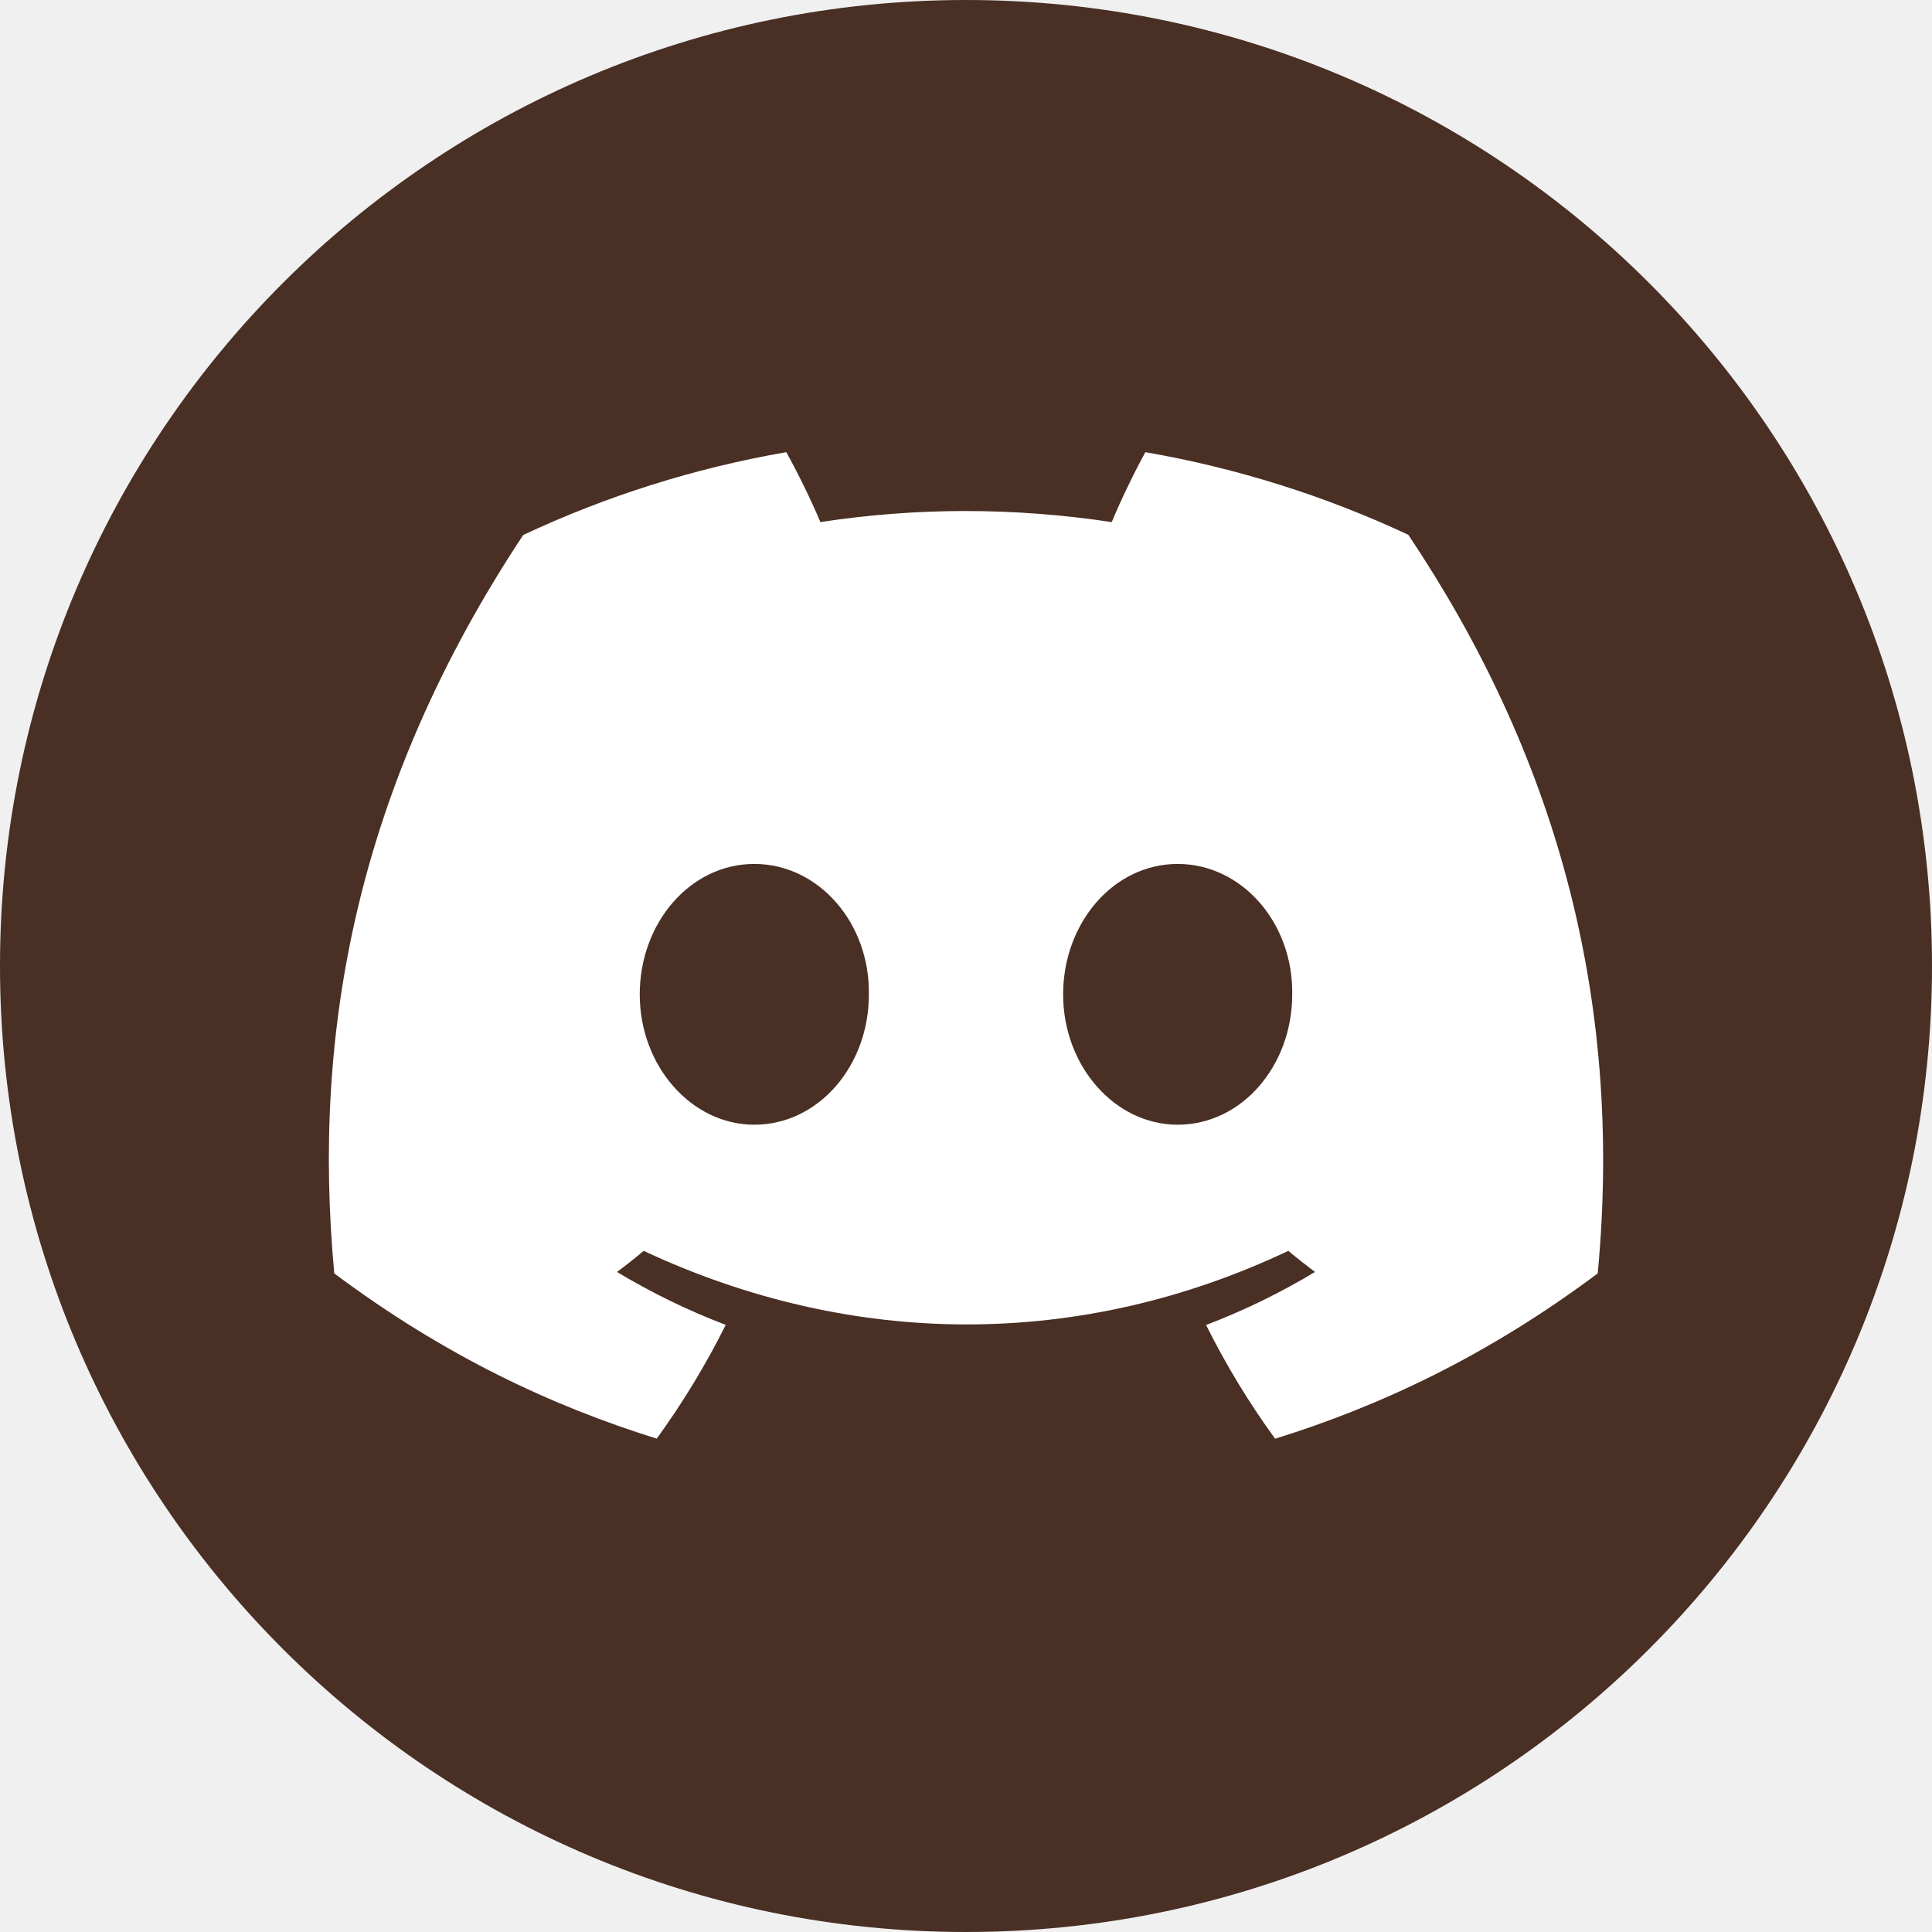
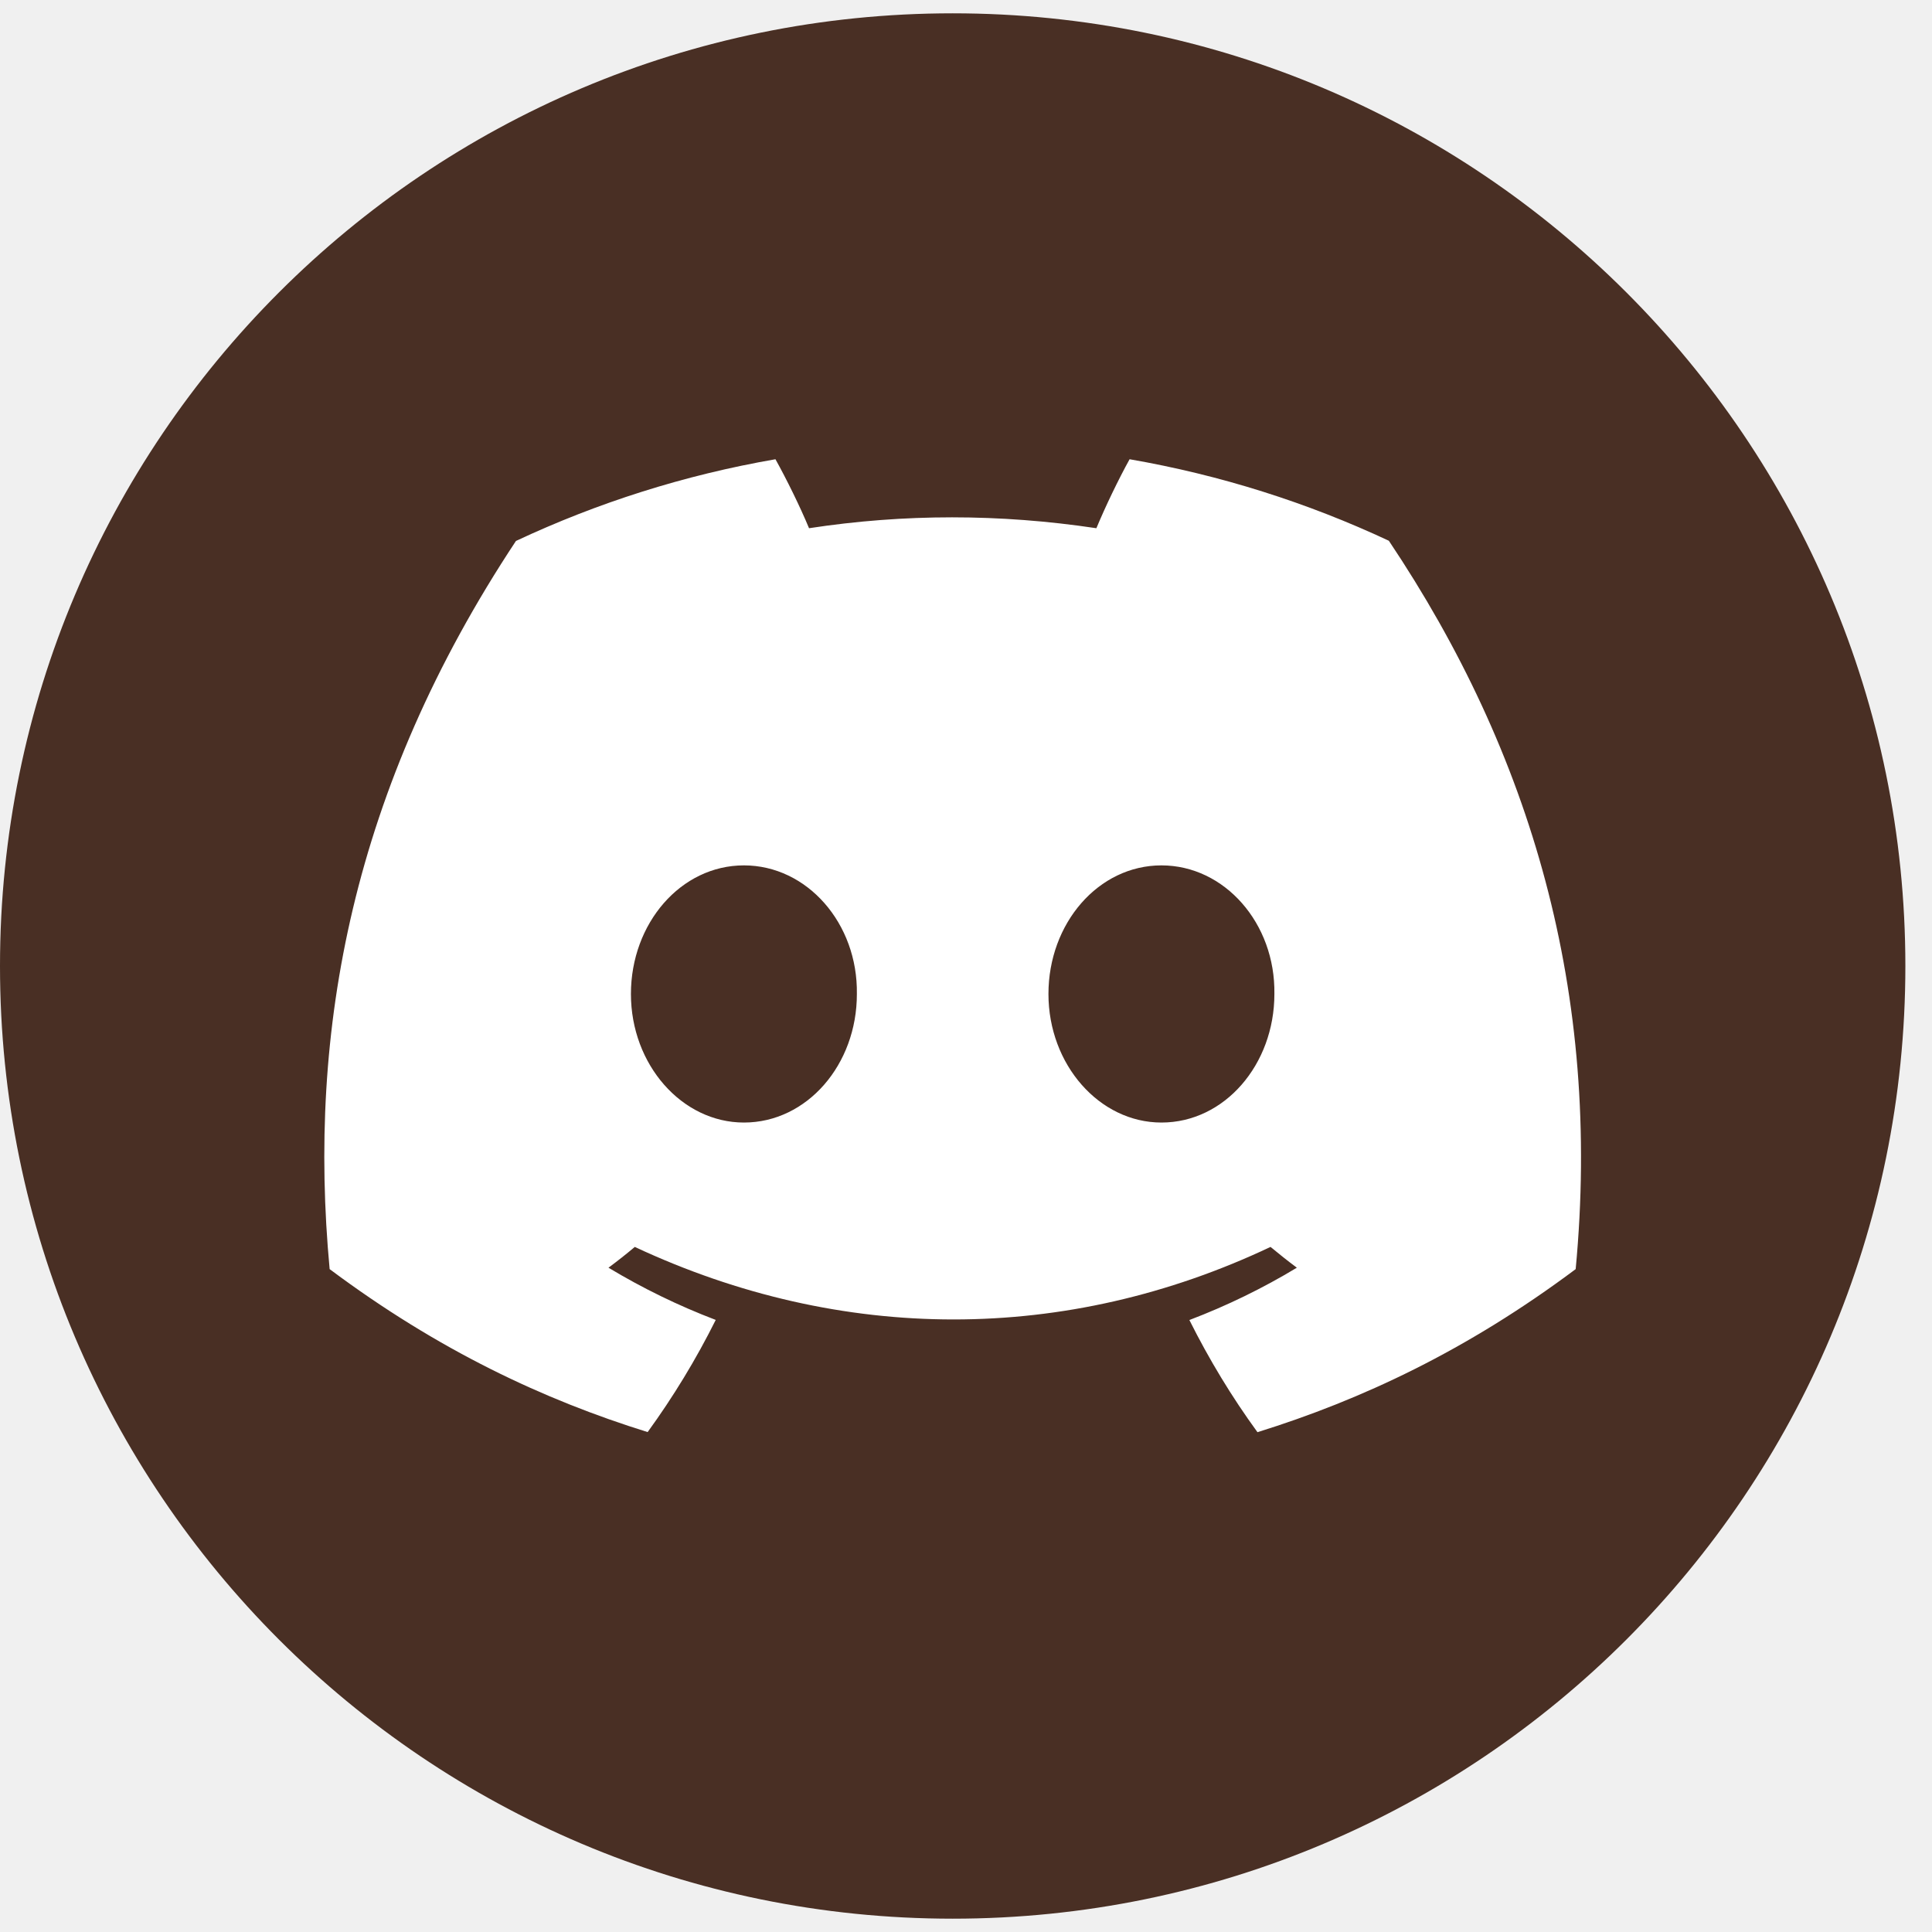
- <svg xmlns="http://www.w3.org/2000/svg" width="47" height="47" viewBox="0 0 47 47" fill="none">
-   <circle cx="23.5" cy="23.5" r="23.5" fill="#492F24" />
-   <path d="M34.26 13.01C32.253 12.071 30.108 11.389 27.864 11C27.589 11.498 27.267 12.168 27.045 12.701C24.661 12.342 22.298 12.342 19.957 12.701C19.735 12.168 19.406 11.498 19.128 11C16.883 11.389 14.734 12.073 12.728 13.015C8.68 19.132 7.583 25.097 8.132 30.978C10.816 32.983 13.418 34.2 15.976 34.998C16.607 34.128 17.17 33.204 17.655 32.23C16.731 31.879 15.846 31.446 15.01 30.943C15.232 30.778 15.449 30.607 15.659 30.43C20.759 32.816 26.302 32.816 31.341 30.43C31.553 30.607 31.77 30.778 31.99 30.943C31.151 31.448 30.264 31.882 29.34 32.233C29.825 33.204 30.386 34.131 31.02 35C33.58 34.203 36.184 32.985 38.868 30.978C39.512 24.161 37.769 18.25 34.26 13.01ZM18.35 27.361C16.819 27.361 15.563 25.931 15.563 24.191C15.563 22.45 16.792 21.017 18.35 21.017C19.908 21.017 21.164 22.447 21.137 24.191C21.14 25.931 19.908 27.361 18.35 27.361ZM28.649 27.361C27.118 27.361 25.863 25.931 25.863 24.191C25.863 22.45 27.091 21.017 28.649 21.017C30.208 21.017 31.463 22.447 31.436 24.191C31.436 25.931 30.208 27.361 28.649 27.361Z" fill="white" />
+ <svg xmlns="http://www.w3.org/2000/svg" width="37" height="37" viewBox="0 0 37 37" fill="none">
+   <circle cx="18.245" cy="18.5" r="18.245" fill="#492F24" />
+   <path d="M26.598 10.356C25.04 9.627 23.375 9.097 21.633 8.795C21.419 9.182 21.169 9.702 20.997 10.116C19.146 9.838 17.311 9.838 15.494 10.116C15.322 9.702 15.066 9.182 14.851 8.795C13.107 9.097 11.439 9.629 9.881 10.36C6.739 15.109 5.887 19.74 6.313 24.305C8.397 25.862 10.417 26.808 12.403 27.426C12.893 26.752 13.33 26.034 13.707 25.278C12.99 25.005 12.303 24.669 11.653 24.278C11.825 24.151 11.994 24.017 12.157 23.88C16.117 25.732 20.42 25.732 24.332 23.88C24.497 24.017 24.666 24.151 24.836 24.278C24.185 24.671 23.496 25.007 22.778 25.28C23.155 26.034 23.59 26.753 24.082 27.428C26.07 26.809 28.092 25.864 30.176 24.305C30.676 19.013 29.322 14.424 26.598 10.356ZM14.247 21.498C13.058 21.498 12.083 20.388 12.083 19.036C12.083 17.684 13.037 16.573 14.247 16.573C15.456 16.573 16.431 17.683 16.41 19.036C16.412 20.388 15.456 21.498 14.247 21.498ZM22.243 21.498C21.054 21.498 20.079 20.388 20.079 19.036C20.079 17.684 21.033 16.573 22.243 16.573C23.452 16.573 24.427 17.683 24.406 19.036C24.406 20.388 23.452 21.498 22.243 21.498Z" fill="white" />
</svg>
